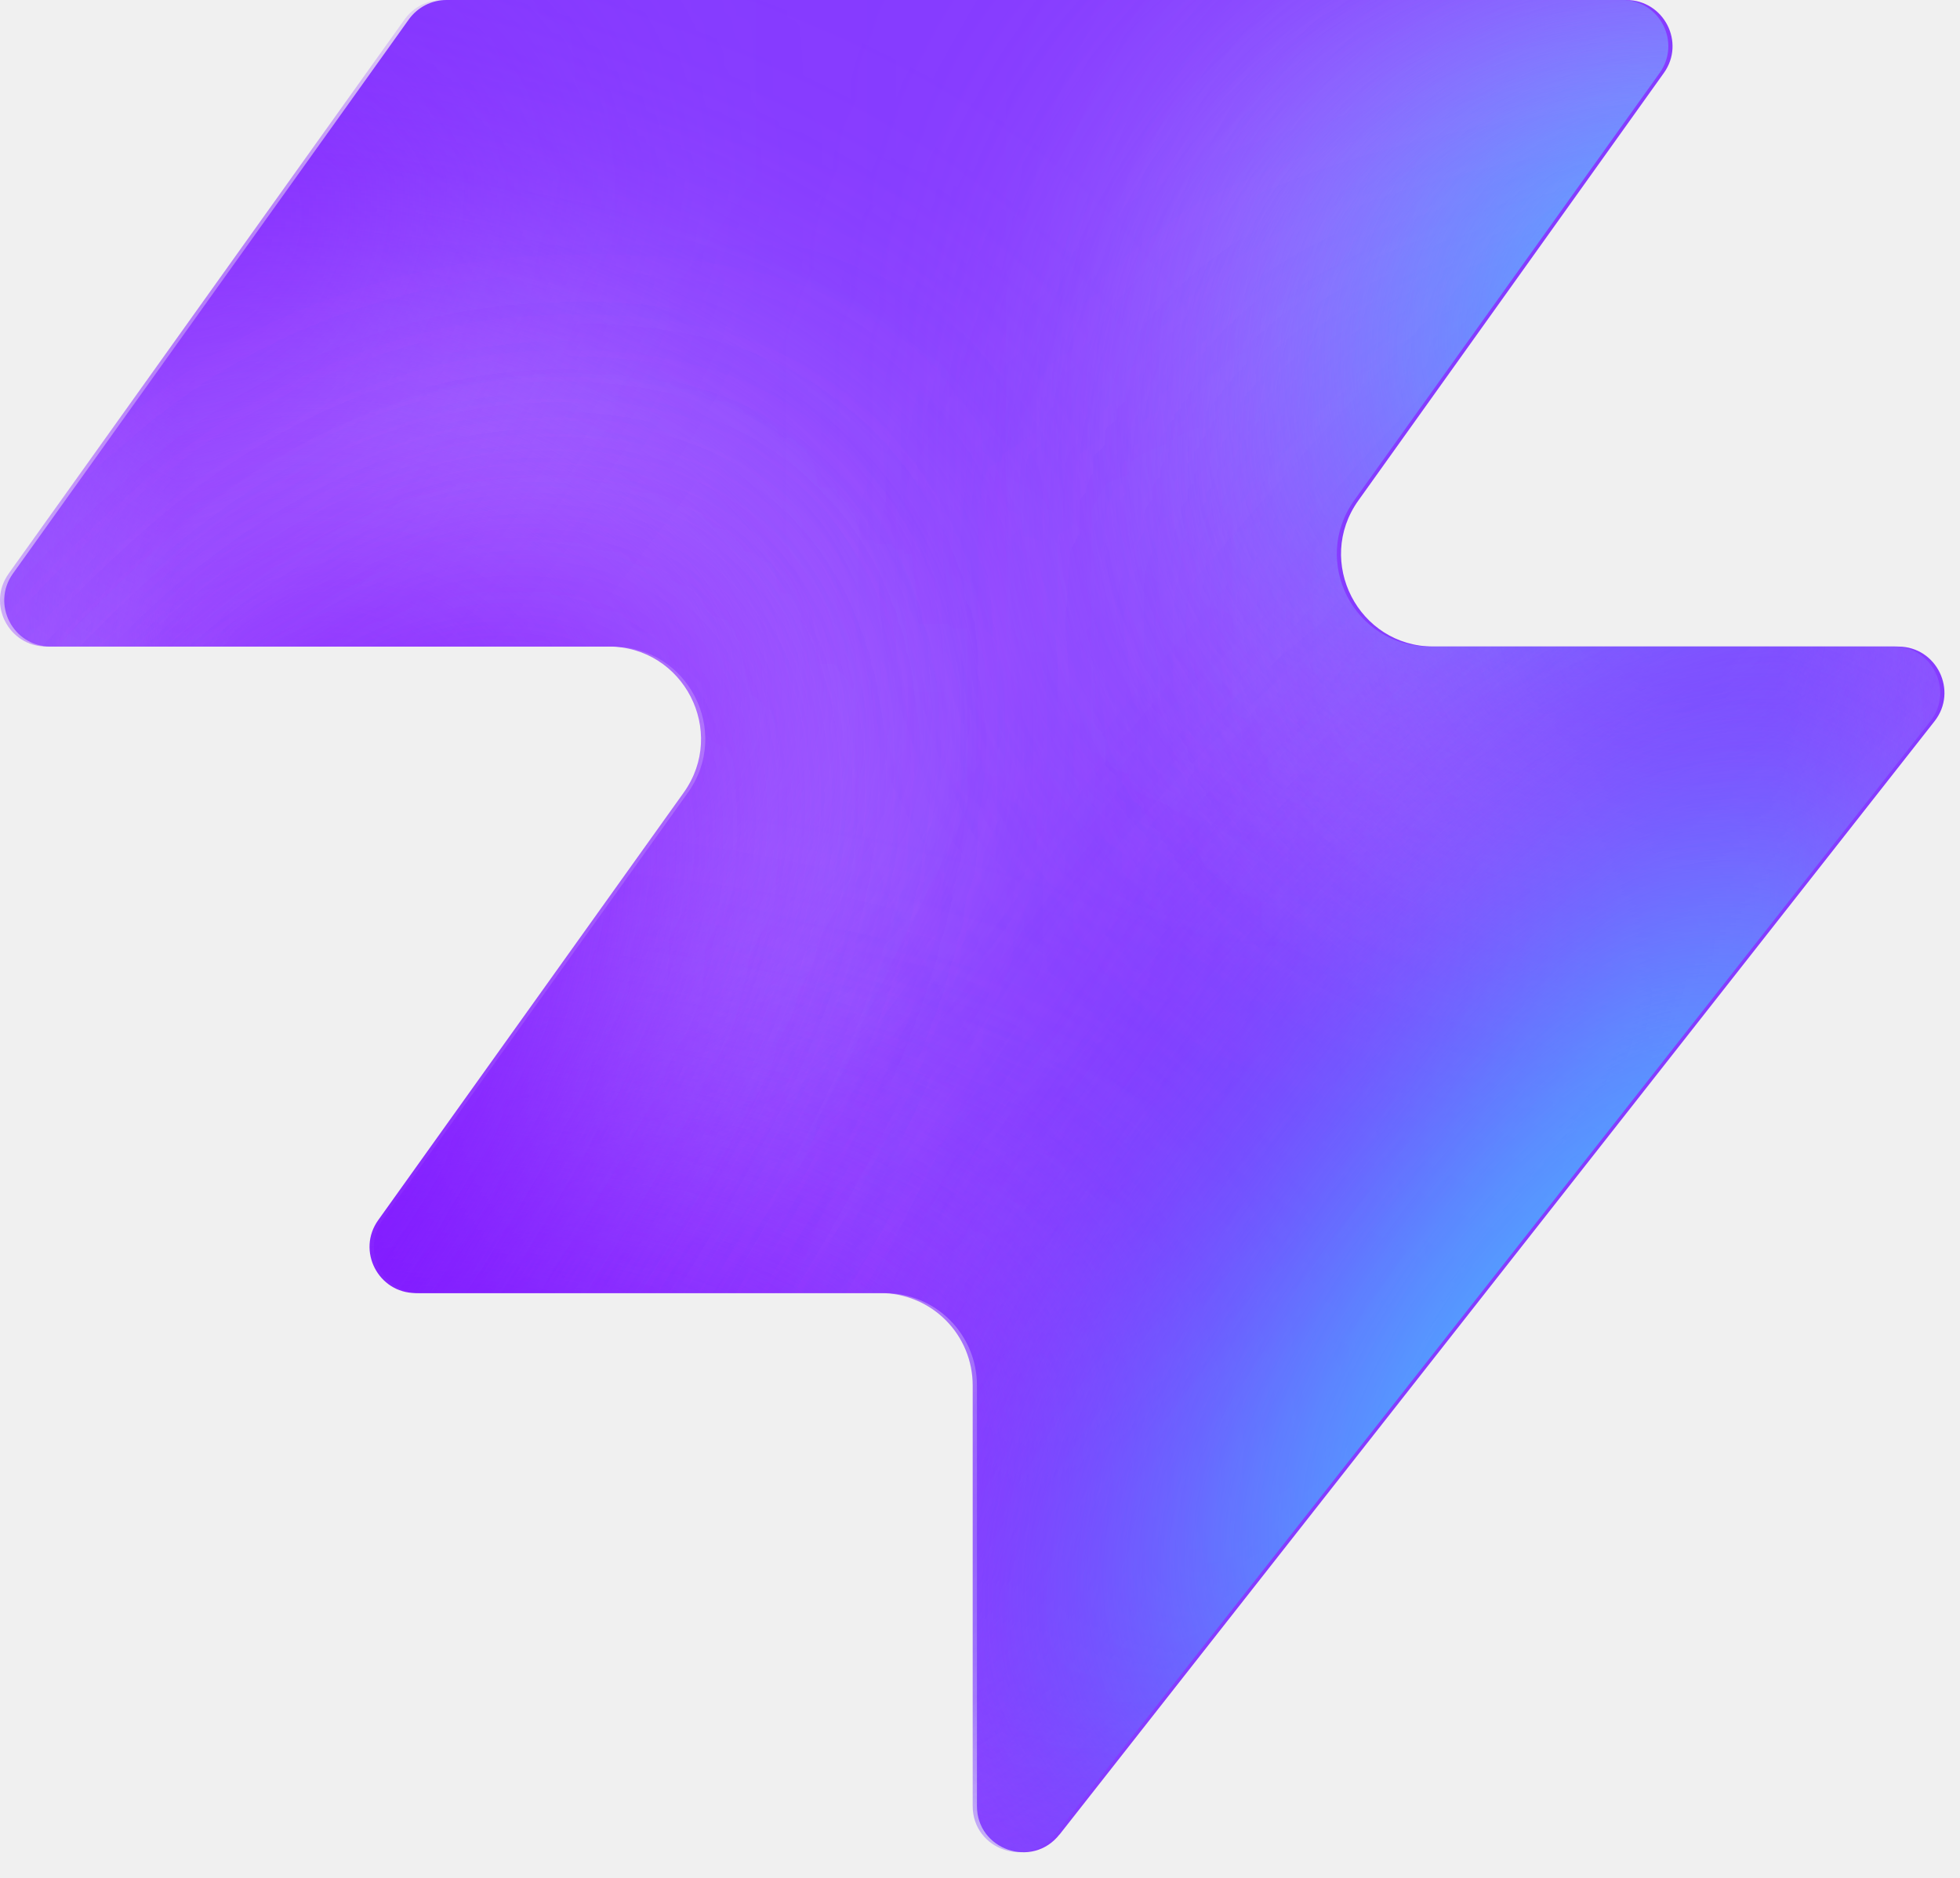
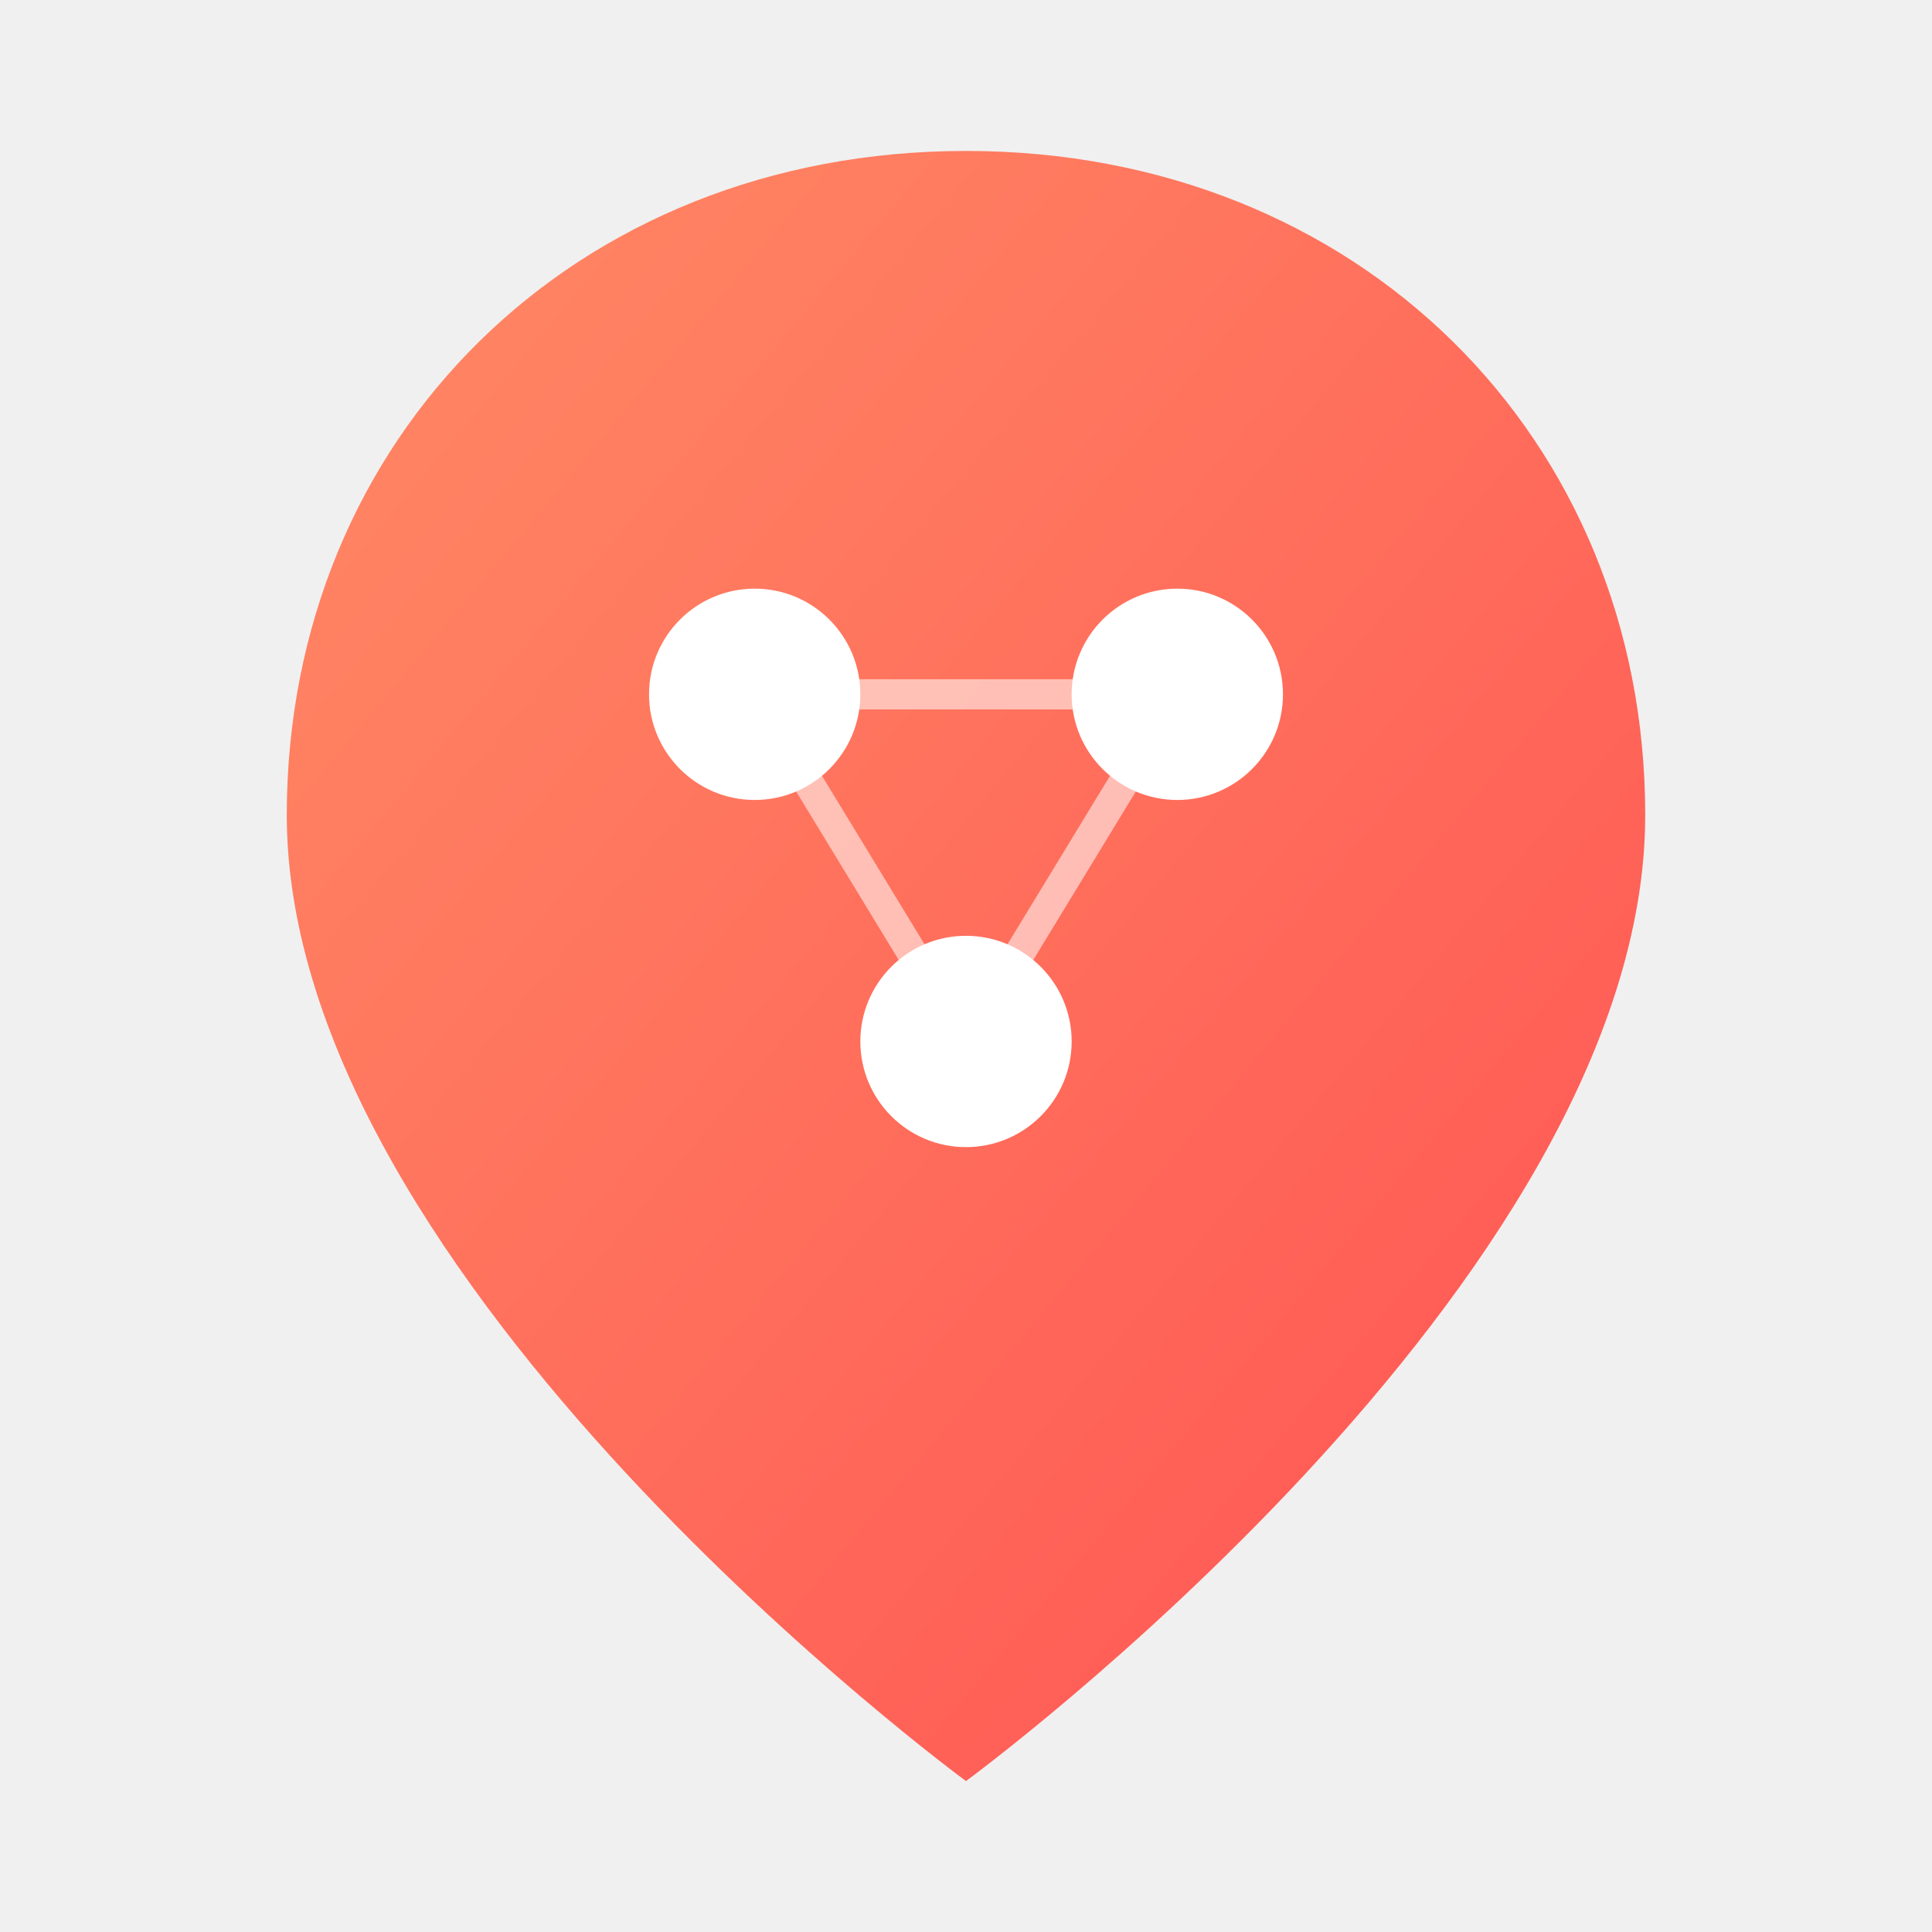
- <svg xmlns="http://www.w3.org/2000/svg" width="48" height="46" fill="none" viewBox="0 0 48 46">
-   <path fill="#863bff" d="M25.946 44.938c-.664.845-2.021.375-2.021-.698V33.937a2.26 2.26 0 0 0-2.262-2.262H10.287c-.92 0-1.456-1.04-.92-1.788l7.48-10.471c1.07-1.497 0-3.578-1.842-3.578H1.237c-.92 0-1.456-1.04-.92-1.788L10.013.474c.214-.297.556-.474.92-.474h28.894c.92 0 1.456 1.04.92 1.788l-7.48 10.471c-1.07 1.498 0 3.579 1.842 3.579h11.377c.943 0 1.473 1.088.89 1.83L25.947 44.94z" style="fill:#863bff;fill:color(display-p3 .525 .23 1);fill-opacity:1" />
-   <mask id="a" width="48" height="46" x="0" y="0" maskUnits="userSpaceOnUse" style="mask-type:alpha">
-     <path fill="#000" d="M25.842 44.938c-.664.844-2.021.375-2.021-.698V33.937a2.26 2.26 0 0 0-2.262-2.262H10.183c-.92 0-1.456-1.04-.92-1.788l7.48-10.471c1.07-1.498 0-3.579-1.842-3.579H1.133c-.92 0-1.456-1.04-.92-1.787L9.91.473c.214-.297.556-.474.92-.474h28.894c.92 0 1.456 1.04.92 1.788l-7.48 10.471c-1.07 1.498 0 3.578 1.842 3.578h11.377c.943 0 1.473 1.088.89 1.832L25.843 44.94z" style="fill:#000;fill-opacity:1" />
-   </mask>
-   <g mask="url(#a)">
-     <g filter="url(#b)">
-       <ellipse cx="5.508" cy="14.704" fill="#ede6ff" rx="5.508" ry="14.704" style="fill:#ede6ff;fill:color(display-p3 .927 .903 1);fill-opacity:1" transform="matrix(.00324 1 1 -.00324 -4.47 31.516)" />
-     </g>
-     <g filter="url(#c)">
-       <ellipse cx="10.399" cy="29.851" fill="#ede6ff" rx="10.399" ry="29.851" style="fill:#ede6ff;fill:color(display-p3 .927 .903 1);fill-opacity:1" transform="matrix(.00324 1 1 -.00324 -39.328 7.883)" />
-     </g>
-     <g filter="url(#d)">
-       <ellipse cx="5.508" cy="30.487" fill="#7e14ff" rx="5.508" ry="30.487" style="fill:#7e14ff;fill:color(display-p3 .492 .077 1);fill-opacity:1" transform="rotate(89.814 -25.913 -14.639)scale(1 -1)" />
-     </g>
-     <g filter="url(#e)">
-       <ellipse cx="5.508" cy="30.599" fill="#7e14ff" rx="5.508" ry="30.599" style="fill:#7e14ff;fill:color(display-p3 .492 .077 1);fill-opacity:1" transform="rotate(89.814 -32.644 -3.334)scale(1 -1)" />
-     </g>
-     <g filter="url(#f)">
-       <ellipse cx="5.508" cy="30.599" fill="#7e14ff" rx="5.508" ry="30.599" style="fill:#7e14ff;fill:color(display-p3 .492 .077 1);fill-opacity:1" transform="matrix(.00324 1 1 -.00324 -34.34 30.47)" />
-     </g>
-     <g filter="url(#g)">
-       <ellipse cx="14.072" cy="22.078" fill="#ede6ff" rx="14.072" ry="22.078" style="fill:#ede6ff;fill:color(display-p3 .927 .903 1);fill-opacity:1" transform="rotate(93.35 24.506 48.493)scale(-1 1)" />
-     </g>
-     <g filter="url(#h)">
-       <ellipse cx="3.47" cy="21.501" fill="#7e14ff" rx="3.47" ry="21.501" style="fill:#7e14ff;fill:color(display-p3 .492 .077 1);fill-opacity:1" transform="rotate(89.009 28.708 47.59)scale(-1 1)" />
-     </g>
-     <g filter="url(#i)">
-       <ellipse cx="3.47" cy="21.501" fill="#7e14ff" rx="3.47" ry="21.501" style="fill:#7e14ff;fill:color(display-p3 .492 .077 1);fill-opacity:1" transform="rotate(89.009 28.708 47.59)scale(-1 1)" />
-     </g>
-     <g filter="url(#j)">
-       <ellipse cx=".387" cy="8.972" fill="#7e14ff" rx="4.407" ry="29.108" style="fill:#7e14ff;fill:color(display-p3 .492 .077 1);fill-opacity:1" transform="rotate(39.51 .387 8.972)" />
-     </g>
-     <g filter="url(#k)">
-       <ellipse cx="47.523" cy="-6.092" fill="#7e14ff" rx="4.407" ry="29.108" style="fill:#7e14ff;fill:color(display-p3 .492 .077 1);fill-opacity:1" transform="rotate(37.892 47.523 -6.092)" />
-     </g>
-     <g filter="url(#l)">
-       <ellipse cx="41.412" cy="6.333" fill="#47bfff" rx="5.971" ry="9.665" style="fill:#47bfff;fill:color(display-p3 .28 .748 1);fill-opacity:1" transform="rotate(37.892 41.412 6.333)" />
-     </g>
-     <g filter="url(#m)">
-       <ellipse cx="-1.879" cy="38.332" fill="#7e14ff" rx="4.407" ry="29.108" style="fill:#7e14ff;fill:color(display-p3 .492 .077 1);fill-opacity:1" transform="rotate(37.892 -1.88 38.332)" />
-     </g>
-     <g filter="url(#n)">
-       <ellipse cx="-1.879" cy="38.332" fill="#7e14ff" rx="4.407" ry="29.108" style="fill:#7e14ff;fill:color(display-p3 .492 .077 1);fill-opacity:1" transform="rotate(37.892 -1.88 38.332)" />
-     </g>
-     <g filter="url(#o)">
-       <ellipse cx="35.651" cy="29.907" fill="#7e14ff" rx="4.407" ry="29.108" style="fill:#7e14ff;fill:color(display-p3 .492 .077 1);fill-opacity:1" transform="rotate(37.892 35.651 29.907)" />
-     </g>
-     <g filter="url(#p)">
-       <ellipse cx="38.418" cy="32.4" fill="#47bfff" rx="5.971" ry="15.297" style="fill:#47bfff;fill:color(display-p3 .28 .748 1);fill-opacity:1" transform="rotate(37.892 38.418 32.4)" />
-     </g>
+ <svg xmlns="http://www.w3.org/2000/svg" viewBox="0 0 256 256">
+   <defs>
+     <linearGradient id="pinGrad" x1="0%" y1="0%" x2="100%" y2="100%">
+       <stop offset="0%" stop-color="#FF8A65" />
+       <stop offset="100%" stop-color="#FF5252" />
+     </linearGradient>
+   </defs>
+   <path d="M128 20            C76 20 38 58 38 108            C38 170 128 236 128 236            C128 236 218 170 218 108            C218 58 180 20 128 20 Z" fill="url(#pinGrad)" />
+   <g stroke="white" stroke-width="4" stroke-linecap="round" opacity="0.55">
+     <line x1="100" y1="92" x2="156" y2="92" />
+     <line x1="100" y1="92" x2="128" y2="138" />
+     <line x1="156" y1="92" x2="128" y2="138" />
  </g>
-   <defs>
-     <filter id="b" width="60.045" height="41.654" x="-19.77" y="16.149" color-interpolation-filters="sRGB" filterUnits="userSpaceOnUse">
-       <feFlood flood-opacity="0" result="BackgroundImageFix" />
-       <feBlend in="SourceGraphic" in2="BackgroundImageFix" result="shape" />
-       <feGaussianBlur result="effect1_foregroundBlur_2002_17158" stdDeviation="7.659" />
-     </filter>
-     <filter id="c" width="90.34" height="51.437" x="-54.613" y="-7.533" color-interpolation-filters="sRGB" filterUnits="userSpaceOnUse">
-       <feFlood flood-opacity="0" result="BackgroundImageFix" />
-       <feBlend in="SourceGraphic" in2="BackgroundImageFix" result="shape" />
-       <feGaussianBlur result="effect1_foregroundBlur_2002_17158" stdDeviation="7.659" />
-     </filter>
-     <filter id="d" width="79.355" height="29.4" x="-49.64" y="2.03" color-interpolation-filters="sRGB" filterUnits="userSpaceOnUse">
-       <feFlood flood-opacity="0" result="BackgroundImageFix" />
-       <feBlend in="SourceGraphic" in2="BackgroundImageFix" result="shape" />
-       <feGaussianBlur result="effect1_foregroundBlur_2002_17158" stdDeviation="4.596" />
-     </filter>
-     <filter id="e" width="79.579" height="29.4" x="-45.045" y="20.029" color-interpolation-filters="sRGB" filterUnits="userSpaceOnUse">
-       <feFlood flood-opacity="0" result="BackgroundImageFix" />
-       <feBlend in="SourceGraphic" in2="BackgroundImageFix" result="shape" />
-       <feGaussianBlur result="effect1_foregroundBlur_2002_17158" stdDeviation="4.596" />
-     </filter>
-     <filter id="f" width="79.579" height="29.4" x="-43.513" y="21.178" color-interpolation-filters="sRGB" filterUnits="userSpaceOnUse">
-       <feFlood flood-opacity="0" result="BackgroundImageFix" />
-       <feBlend in="SourceGraphic" in2="BackgroundImageFix" result="shape" />
-       <feGaussianBlur result="effect1_foregroundBlur_2002_17158" stdDeviation="4.596" />
-     </filter>
-     <filter id="g" width="74.749" height="58.852" x="15.756" y="-17.901" color-interpolation-filters="sRGB" filterUnits="userSpaceOnUse">
-       <feFlood flood-opacity="0" result="BackgroundImageFix" />
-       <feBlend in="SourceGraphic" in2="BackgroundImageFix" result="shape" />
-       <feGaussianBlur result="effect1_foregroundBlur_2002_17158" stdDeviation="7.659" />
-     </filter>
-     <filter id="h" width="61.377" height="25.362" x="23.548" y="2.284" color-interpolation-filters="sRGB" filterUnits="userSpaceOnUse">
-       <feFlood flood-opacity="0" result="BackgroundImageFix" />
-       <feBlend in="SourceGraphic" in2="BackgroundImageFix" result="shape" />
-       <feGaussianBlur result="effect1_foregroundBlur_2002_17158" stdDeviation="4.596" />
-     </filter>
-     <filter id="i" width="61.377" height="25.362" x="23.548" y="2.284" color-interpolation-filters="sRGB" filterUnits="userSpaceOnUse">
-       <feFlood flood-opacity="0" result="BackgroundImageFix" />
-       <feBlend in="SourceGraphic" in2="BackgroundImageFix" result="shape" />
-       <feGaussianBlur result="effect1_foregroundBlur_2002_17158" stdDeviation="4.596" />
-     </filter>
-     <filter id="j" width="56.045" height="63.649" x="-27.636" y="-22.853" color-interpolation-filters="sRGB" filterUnits="userSpaceOnUse">
-       <feFlood flood-opacity="0" result="BackgroundImageFix" />
-       <feBlend in="SourceGraphic" in2="BackgroundImageFix" result="shape" />
-       <feGaussianBlur result="effect1_foregroundBlur_2002_17158" stdDeviation="4.596" />
-     </filter>
-     <filter id="k" width="54.814" height="64.646" x="20.116" y="-38.415" color-interpolation-filters="sRGB" filterUnits="userSpaceOnUse">
-       <feFlood flood-opacity="0" result="BackgroundImageFix" />
-       <feBlend in="SourceGraphic" in2="BackgroundImageFix" result="shape" />
-       <feGaussianBlur result="effect1_foregroundBlur_2002_17158" stdDeviation="4.596" />
-     </filter>
-     <filter id="l" width="33.541" height="35.313" x="24.641" y="-11.323" color-interpolation-filters="sRGB" filterUnits="userSpaceOnUse">
-       <feFlood flood-opacity="0" result="BackgroundImageFix" />
-       <feBlend in="SourceGraphic" in2="BackgroundImageFix" result="shape" />
-       <feGaussianBlur result="effect1_foregroundBlur_2002_17158" stdDeviation="4.596" />
-     </filter>
-     <filter id="m" width="54.814" height="64.646" x="-29.286" y="6.009" color-interpolation-filters="sRGB" filterUnits="userSpaceOnUse">
-       <feFlood flood-opacity="0" result="BackgroundImageFix" />
-       <feBlend in="SourceGraphic" in2="BackgroundImageFix" result="shape" />
-       <feGaussianBlur result="effect1_foregroundBlur_2002_17158" stdDeviation="4.596" />
-     </filter>
-     <filter id="n" width="54.814" height="64.646" x="-29.286" y="6.009" color-interpolation-filters="sRGB" filterUnits="userSpaceOnUse">
-       <feFlood flood-opacity="0" result="BackgroundImageFix" />
-       <feBlend in="SourceGraphic" in2="BackgroundImageFix" result="shape" />
-       <feGaussianBlur result="effect1_foregroundBlur_2002_17158" stdDeviation="4.596" />
-     </filter>
-     <filter id="o" width="54.814" height="64.646" x="8.244" y="-2.416" color-interpolation-filters="sRGB" filterUnits="userSpaceOnUse">
-       <feFlood flood-opacity="0" result="BackgroundImageFix" />
-       <feBlend in="SourceGraphic" in2="BackgroundImageFix" result="shape" />
-       <feGaussianBlur result="effect1_foregroundBlur_2002_17158" stdDeviation="4.596" />
-     </filter>
-     <filter id="p" width="39.409" height="43.623" x="18.713" y="10.588" color-interpolation-filters="sRGB" filterUnits="userSpaceOnUse">
-       <feFlood flood-opacity="0" result="BackgroundImageFix" />
-       <feBlend in="SourceGraphic" in2="BackgroundImageFix" result="shape" />
-       <feGaussianBlur result="effect1_foregroundBlur_2002_17158" stdDeviation="4.596" />
-     </filter>
-   </defs>
+   <g fill="white">
+     <circle cx="100" cy="92" r="14" />
+     <circle cx="156" cy="92" r="14" />
+     <circle cx="128" cy="138" r="14" />
+   </g>
</svg>
